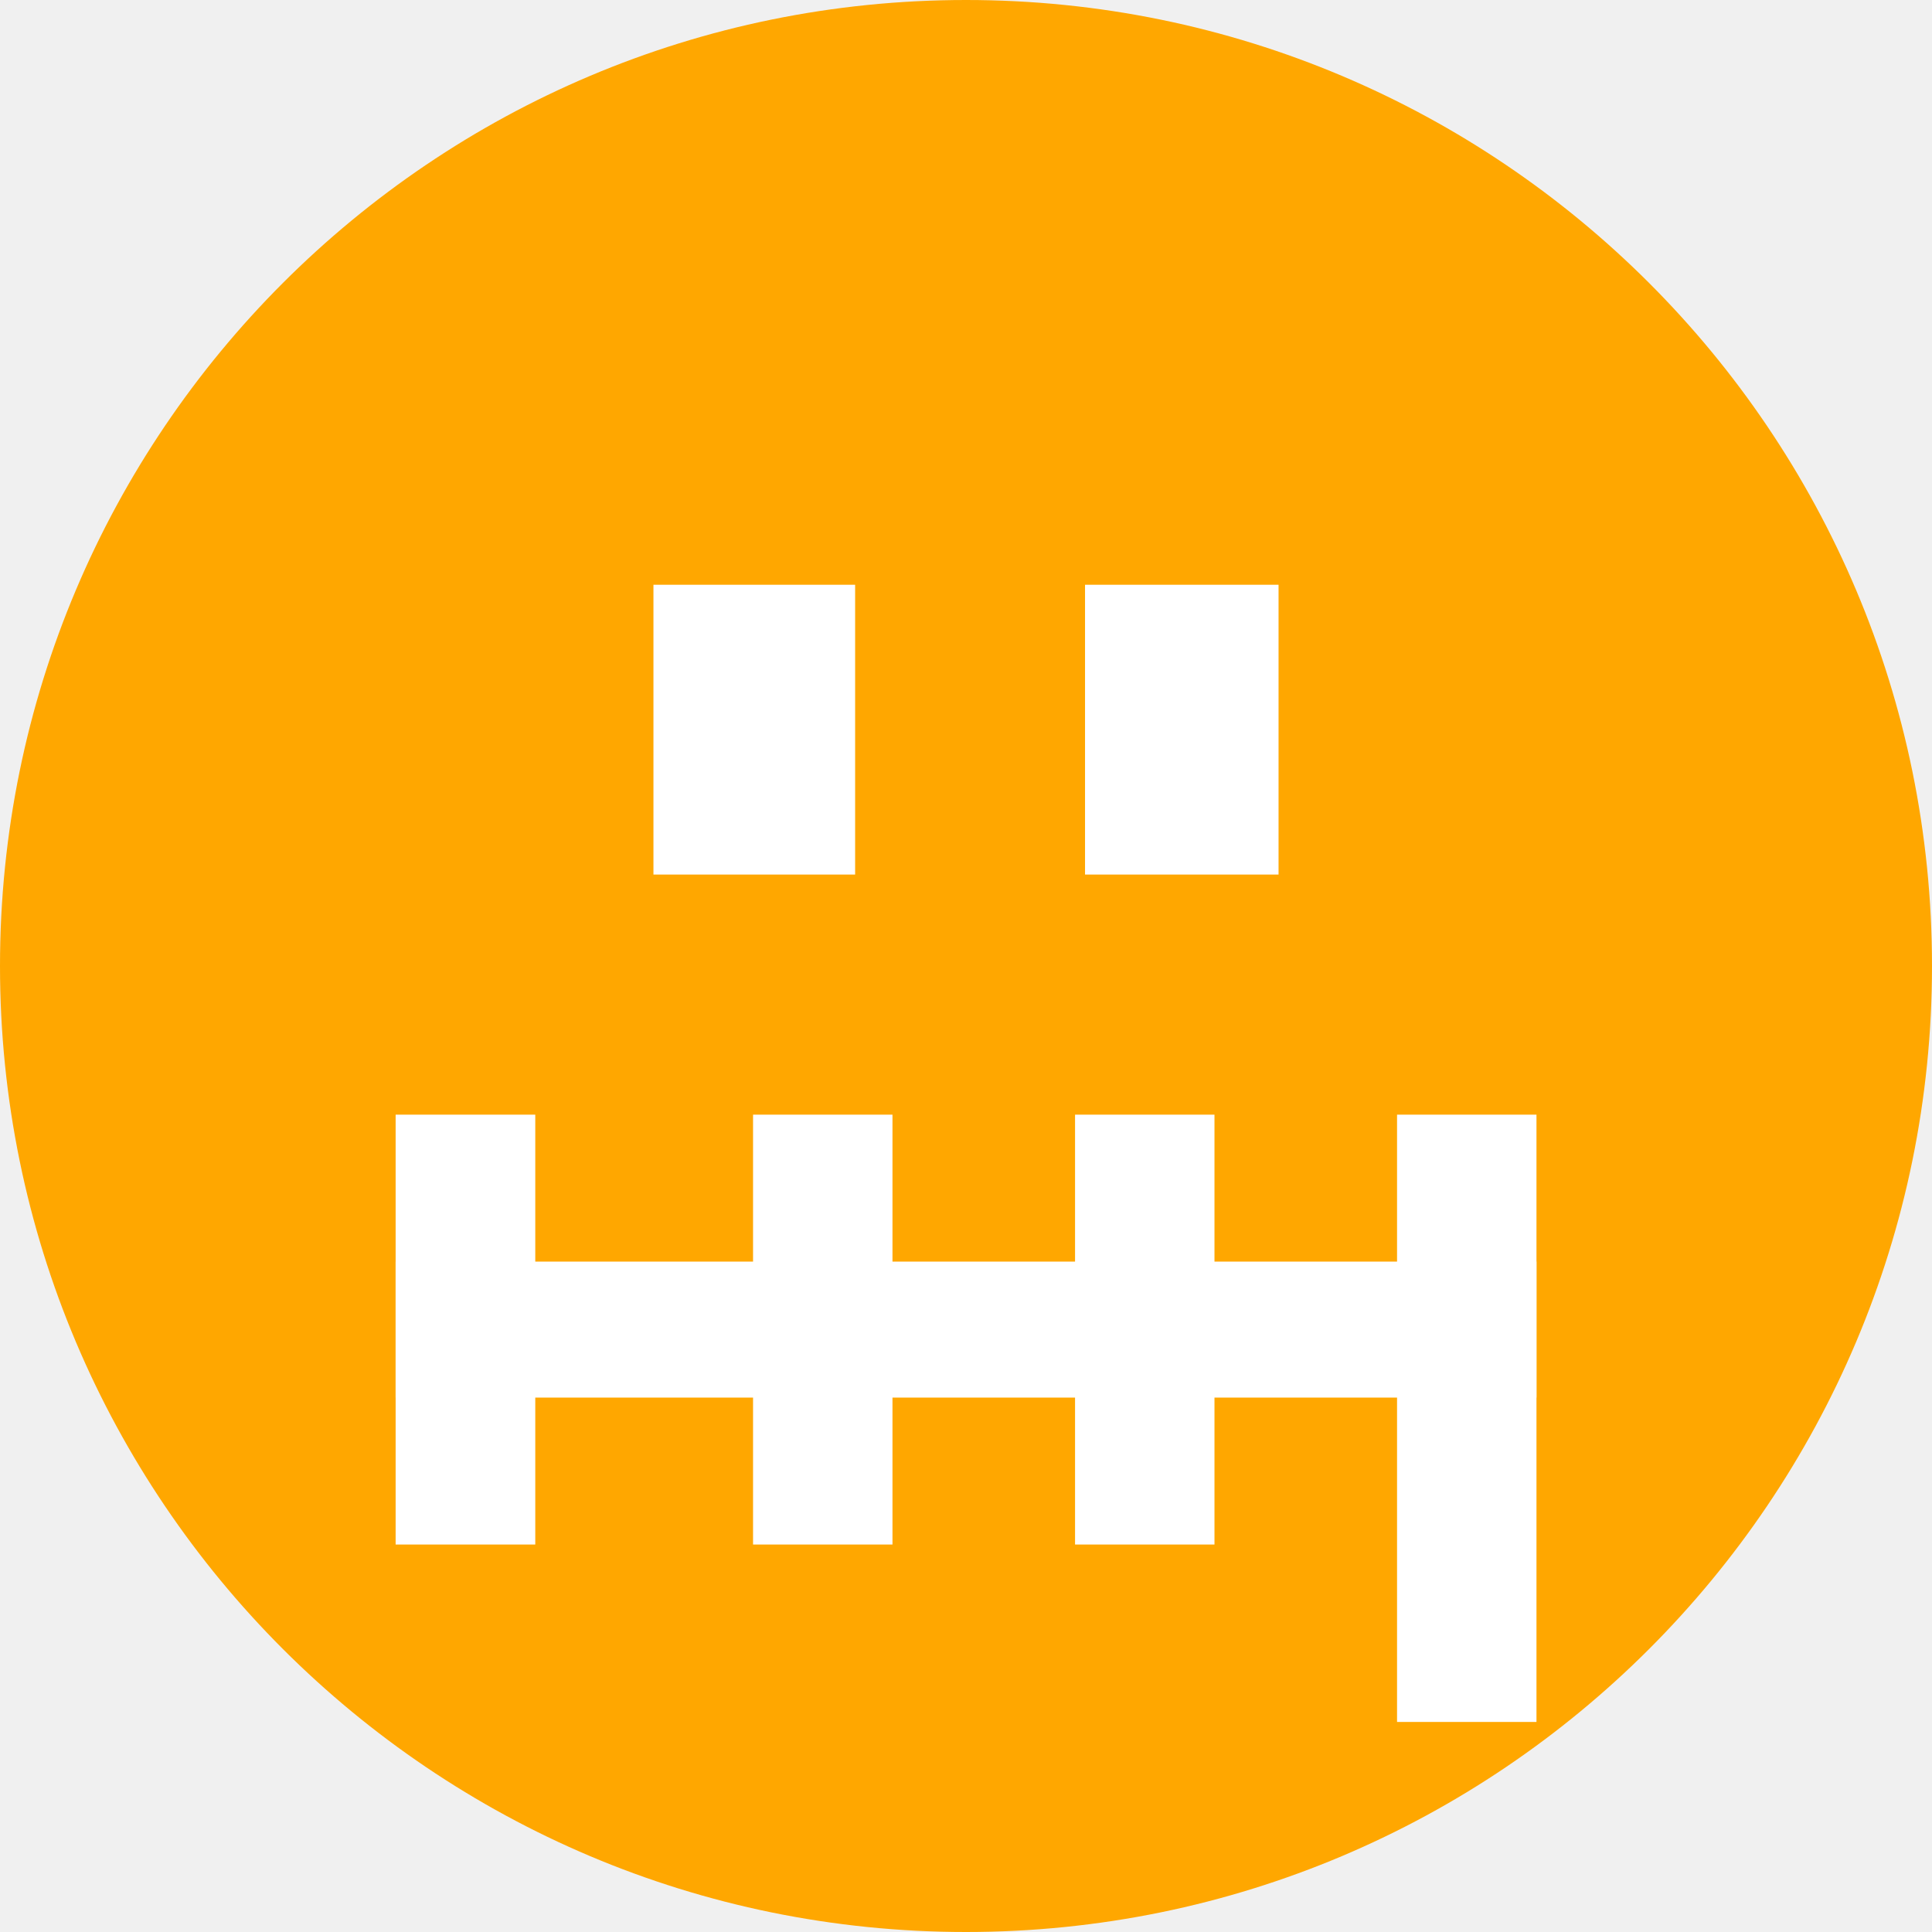
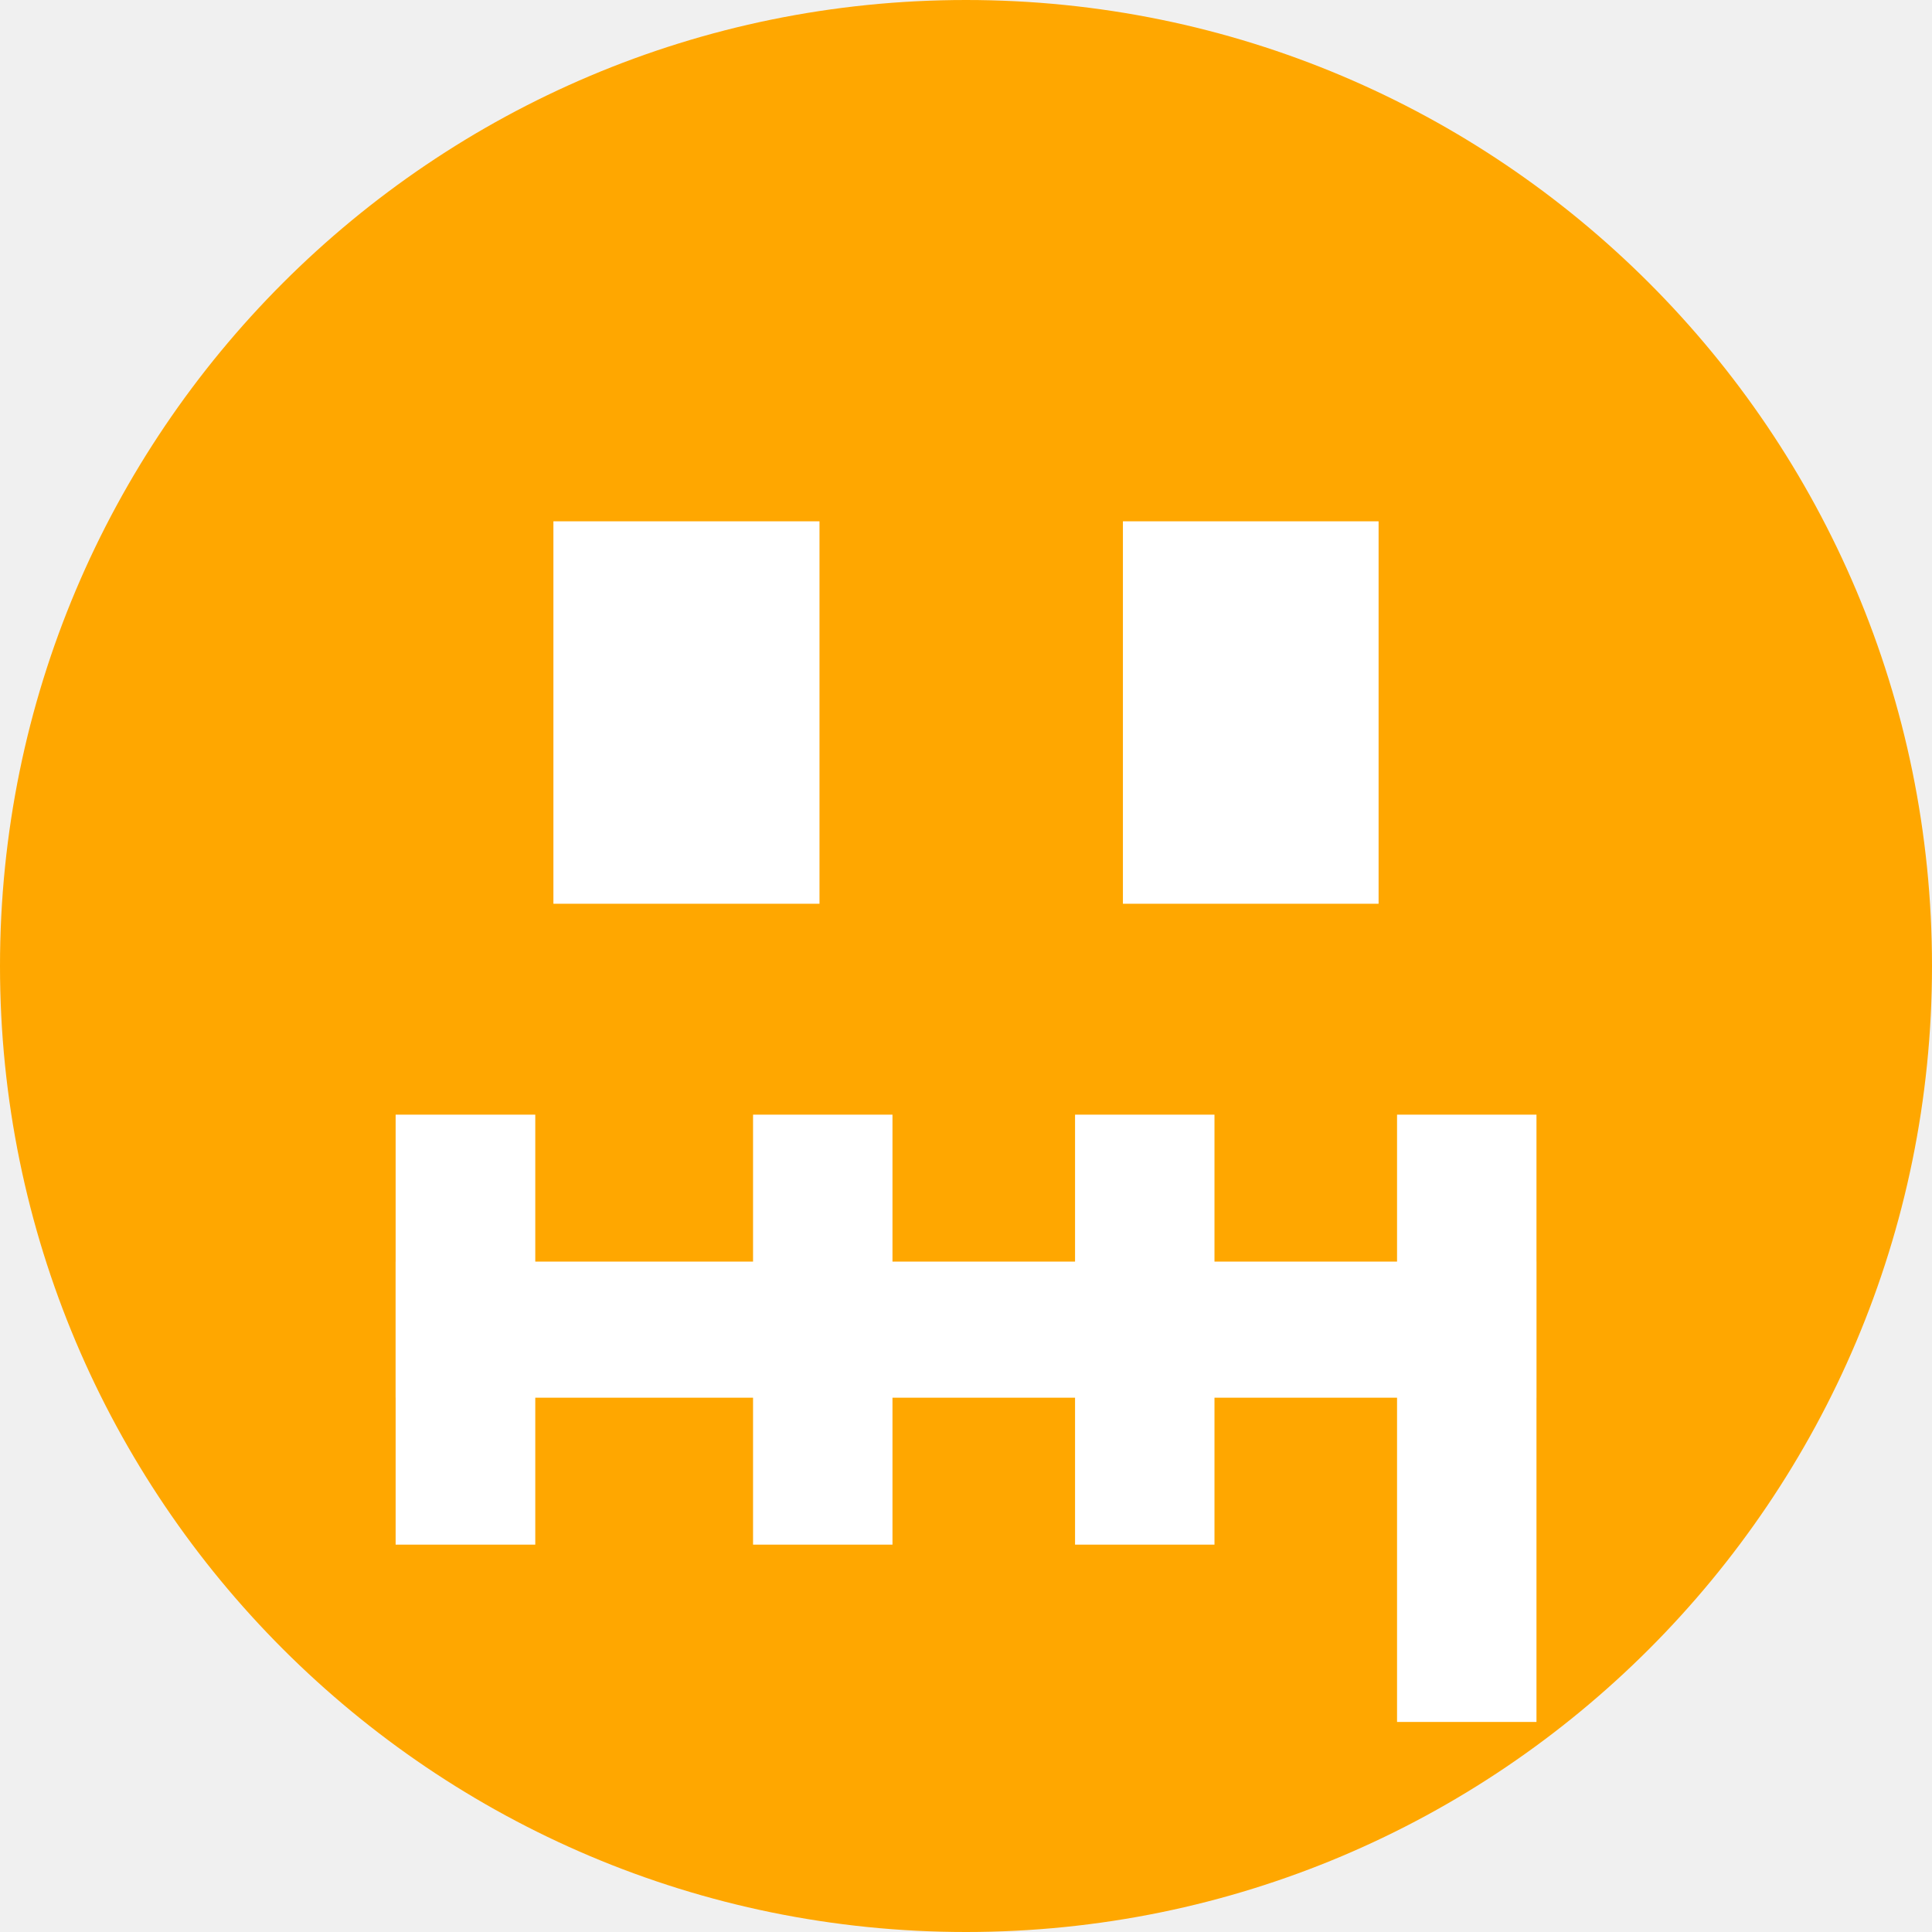
<svg xmlns="http://www.w3.org/2000/svg" version="1.1" id="Ebene_1" x="0px" y="0px" width="18px" height="18px" viewBox="0 0 18 18" enable-background="new 0 0 18 18" xml:space="preserve">
  <g>
    <g>
      <g>
        <circle fill="#FFA700" cx="9" cy="9" r="9" />
-         <rect x="6.088" y="5.448" fill="#FFFFFF" width="1.879" height="2.7" />
-         <rect x="10.109" y="5.448" fill="#FFFFFF" width="1.803" height="2.7" />
      </g>
    </g>
-     <rect x="3.686" y="11.754" fill="#FFFFFF" width="10.629" height="1.267" />
-     <rect x="7.016" y="10.385" fill="#FFFFFF" width="1.299" height="4.005" />
-     <rect x="10.016" y="10.385" fill="#FFFFFF" width="1.299" height="4.005" />
+     <rect x="3.686" y="11.754" fill="#FFFFFF" width="10.628" height="1.268" />
+     <rect x="7.016" y="10.385" fill="#FFFFFF" width="1.299" height="4.006" />
+     <rect x="10.016" y="10.385" fill="#FFFFFF" width="1.299" height="4.006" />
    <rect x="13.016" y="10.385" fill="#FFFFFF" width="1.299" height="5.658" />
-     <rect x="3.686" y="10.385" fill="#FFFFFF" width="1.301" height="4.005" />
+     <rect x="3.686" y="10.385" fill="#FFFFFF" width="1.301" height="4.006" />
+   </g>
+   <g>
+     <rect x="5.156" y="4.857" fill="#FFFFFF" width="2.479" height="3.563" />
+     <rect x="10.462" y="4.857" fill="#FFFFFF" width="2.382" height="3.563" />
  </g>
</svg>
